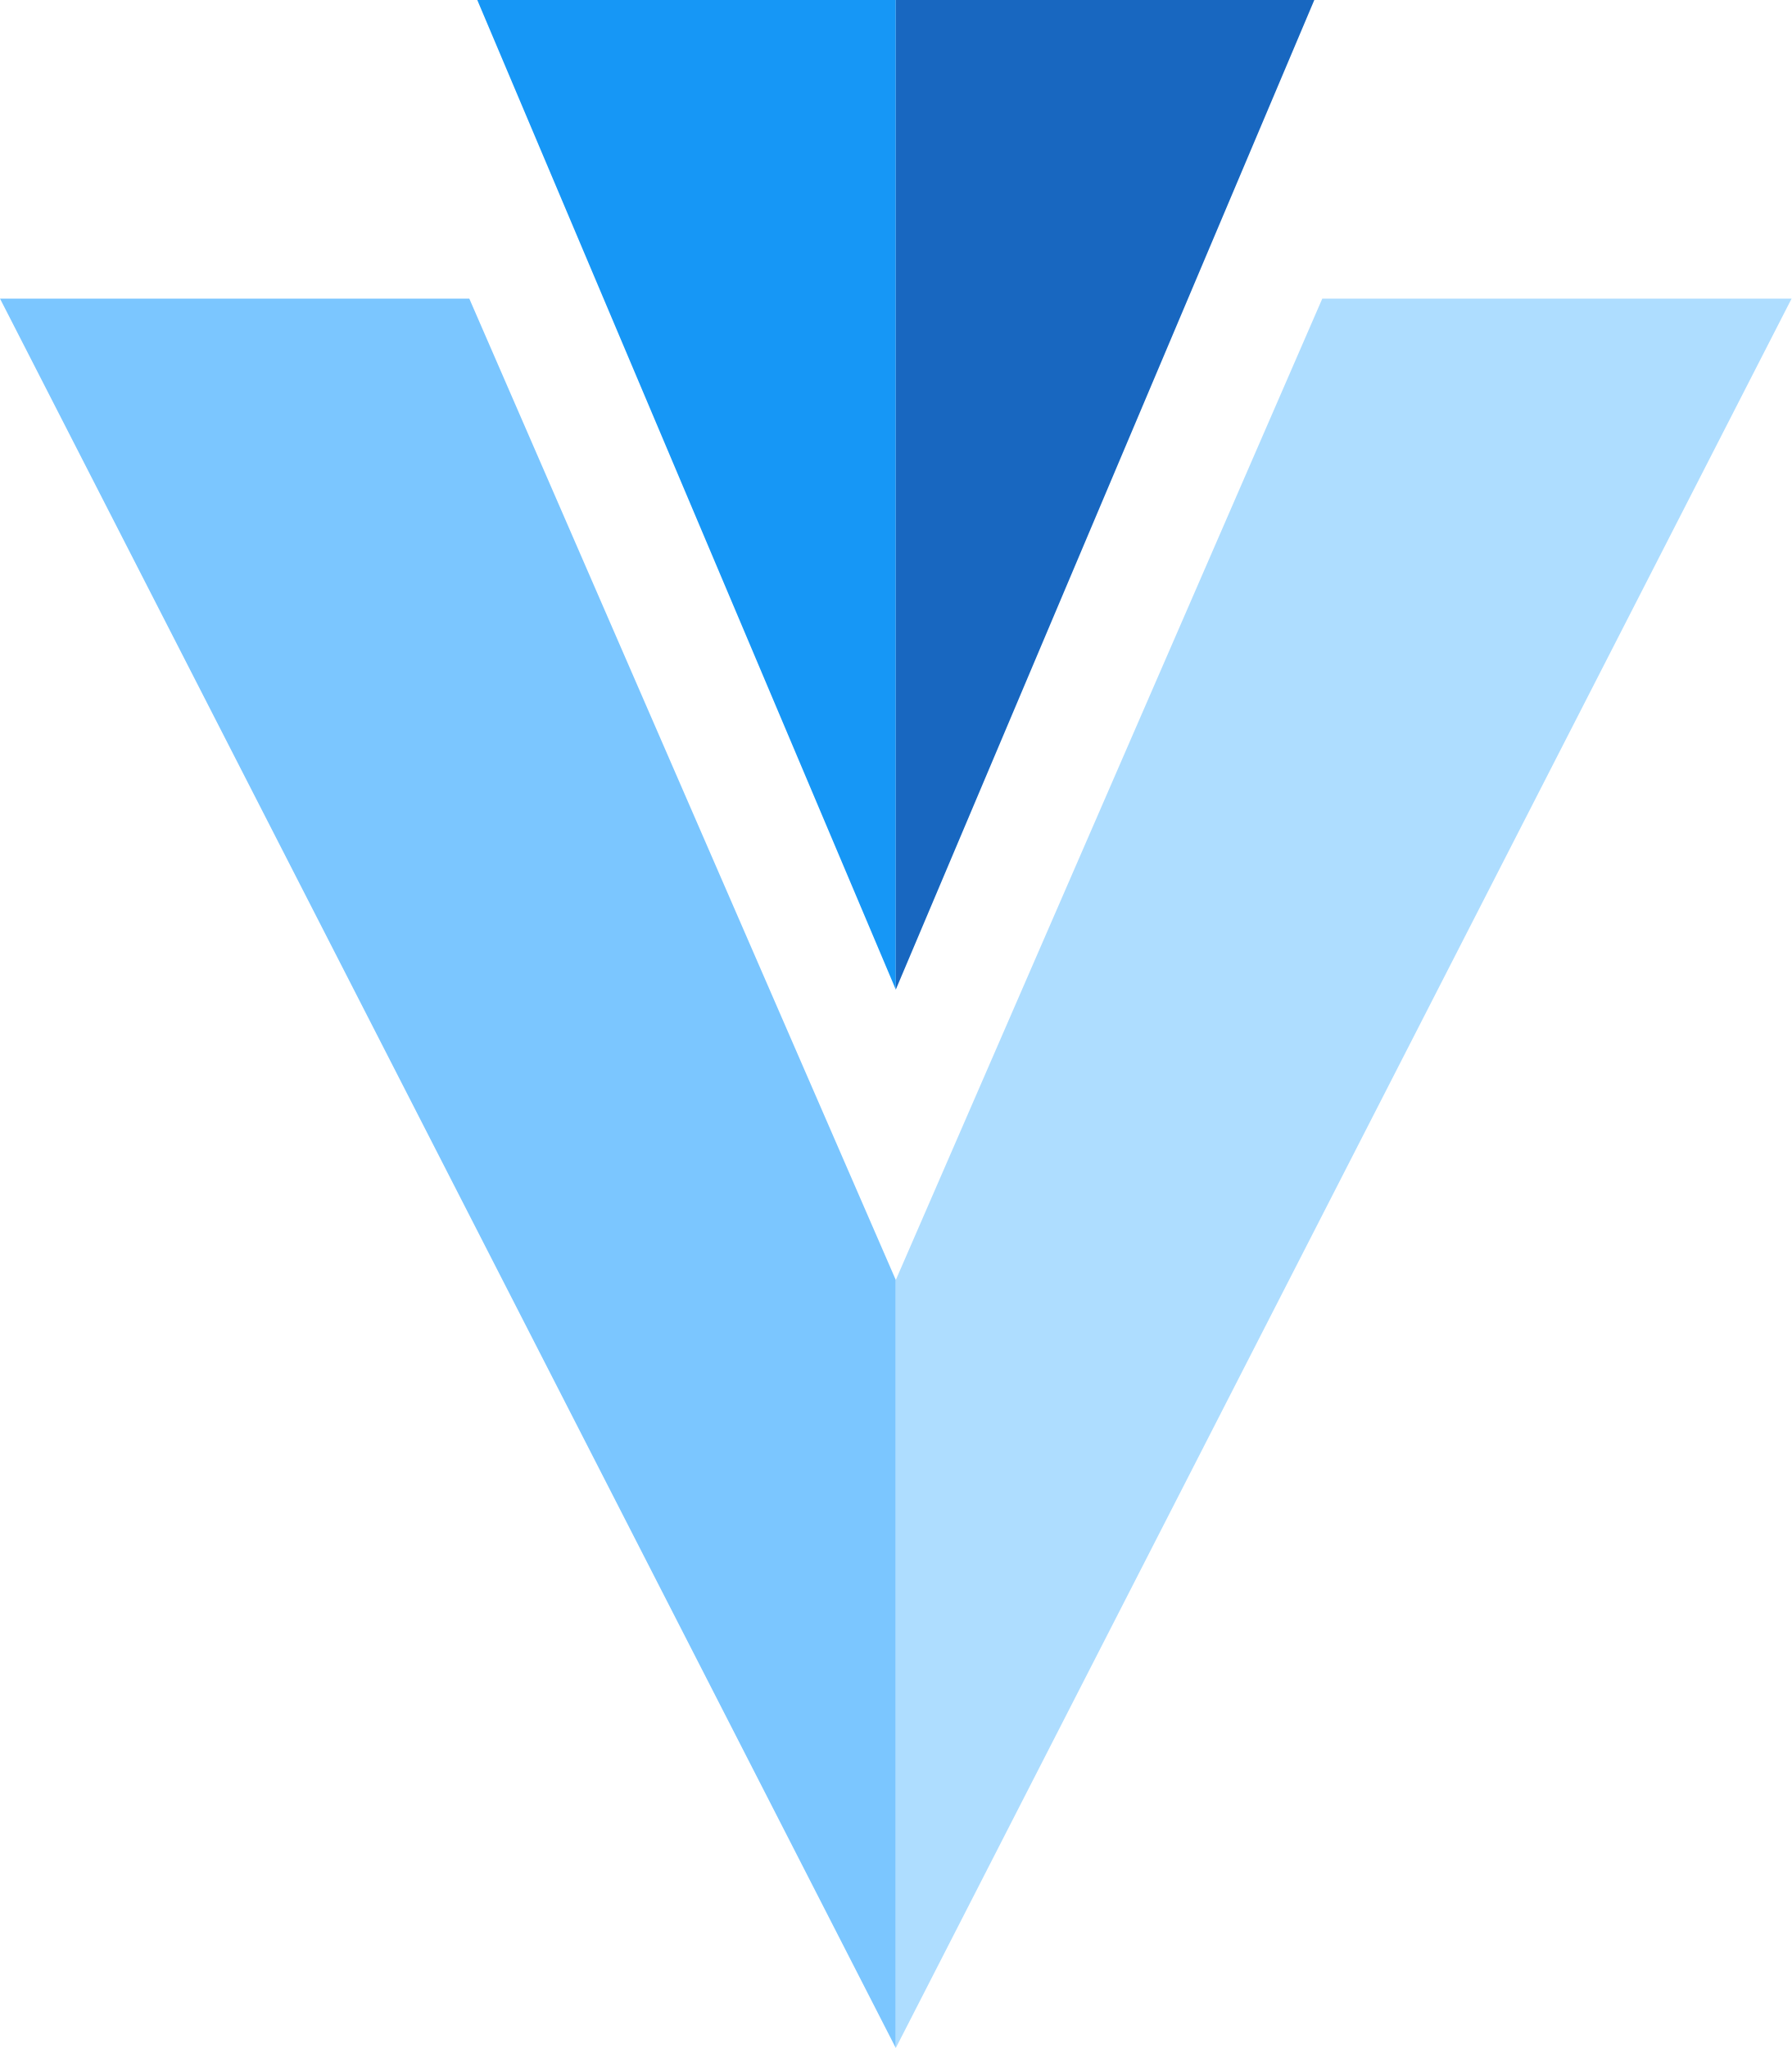
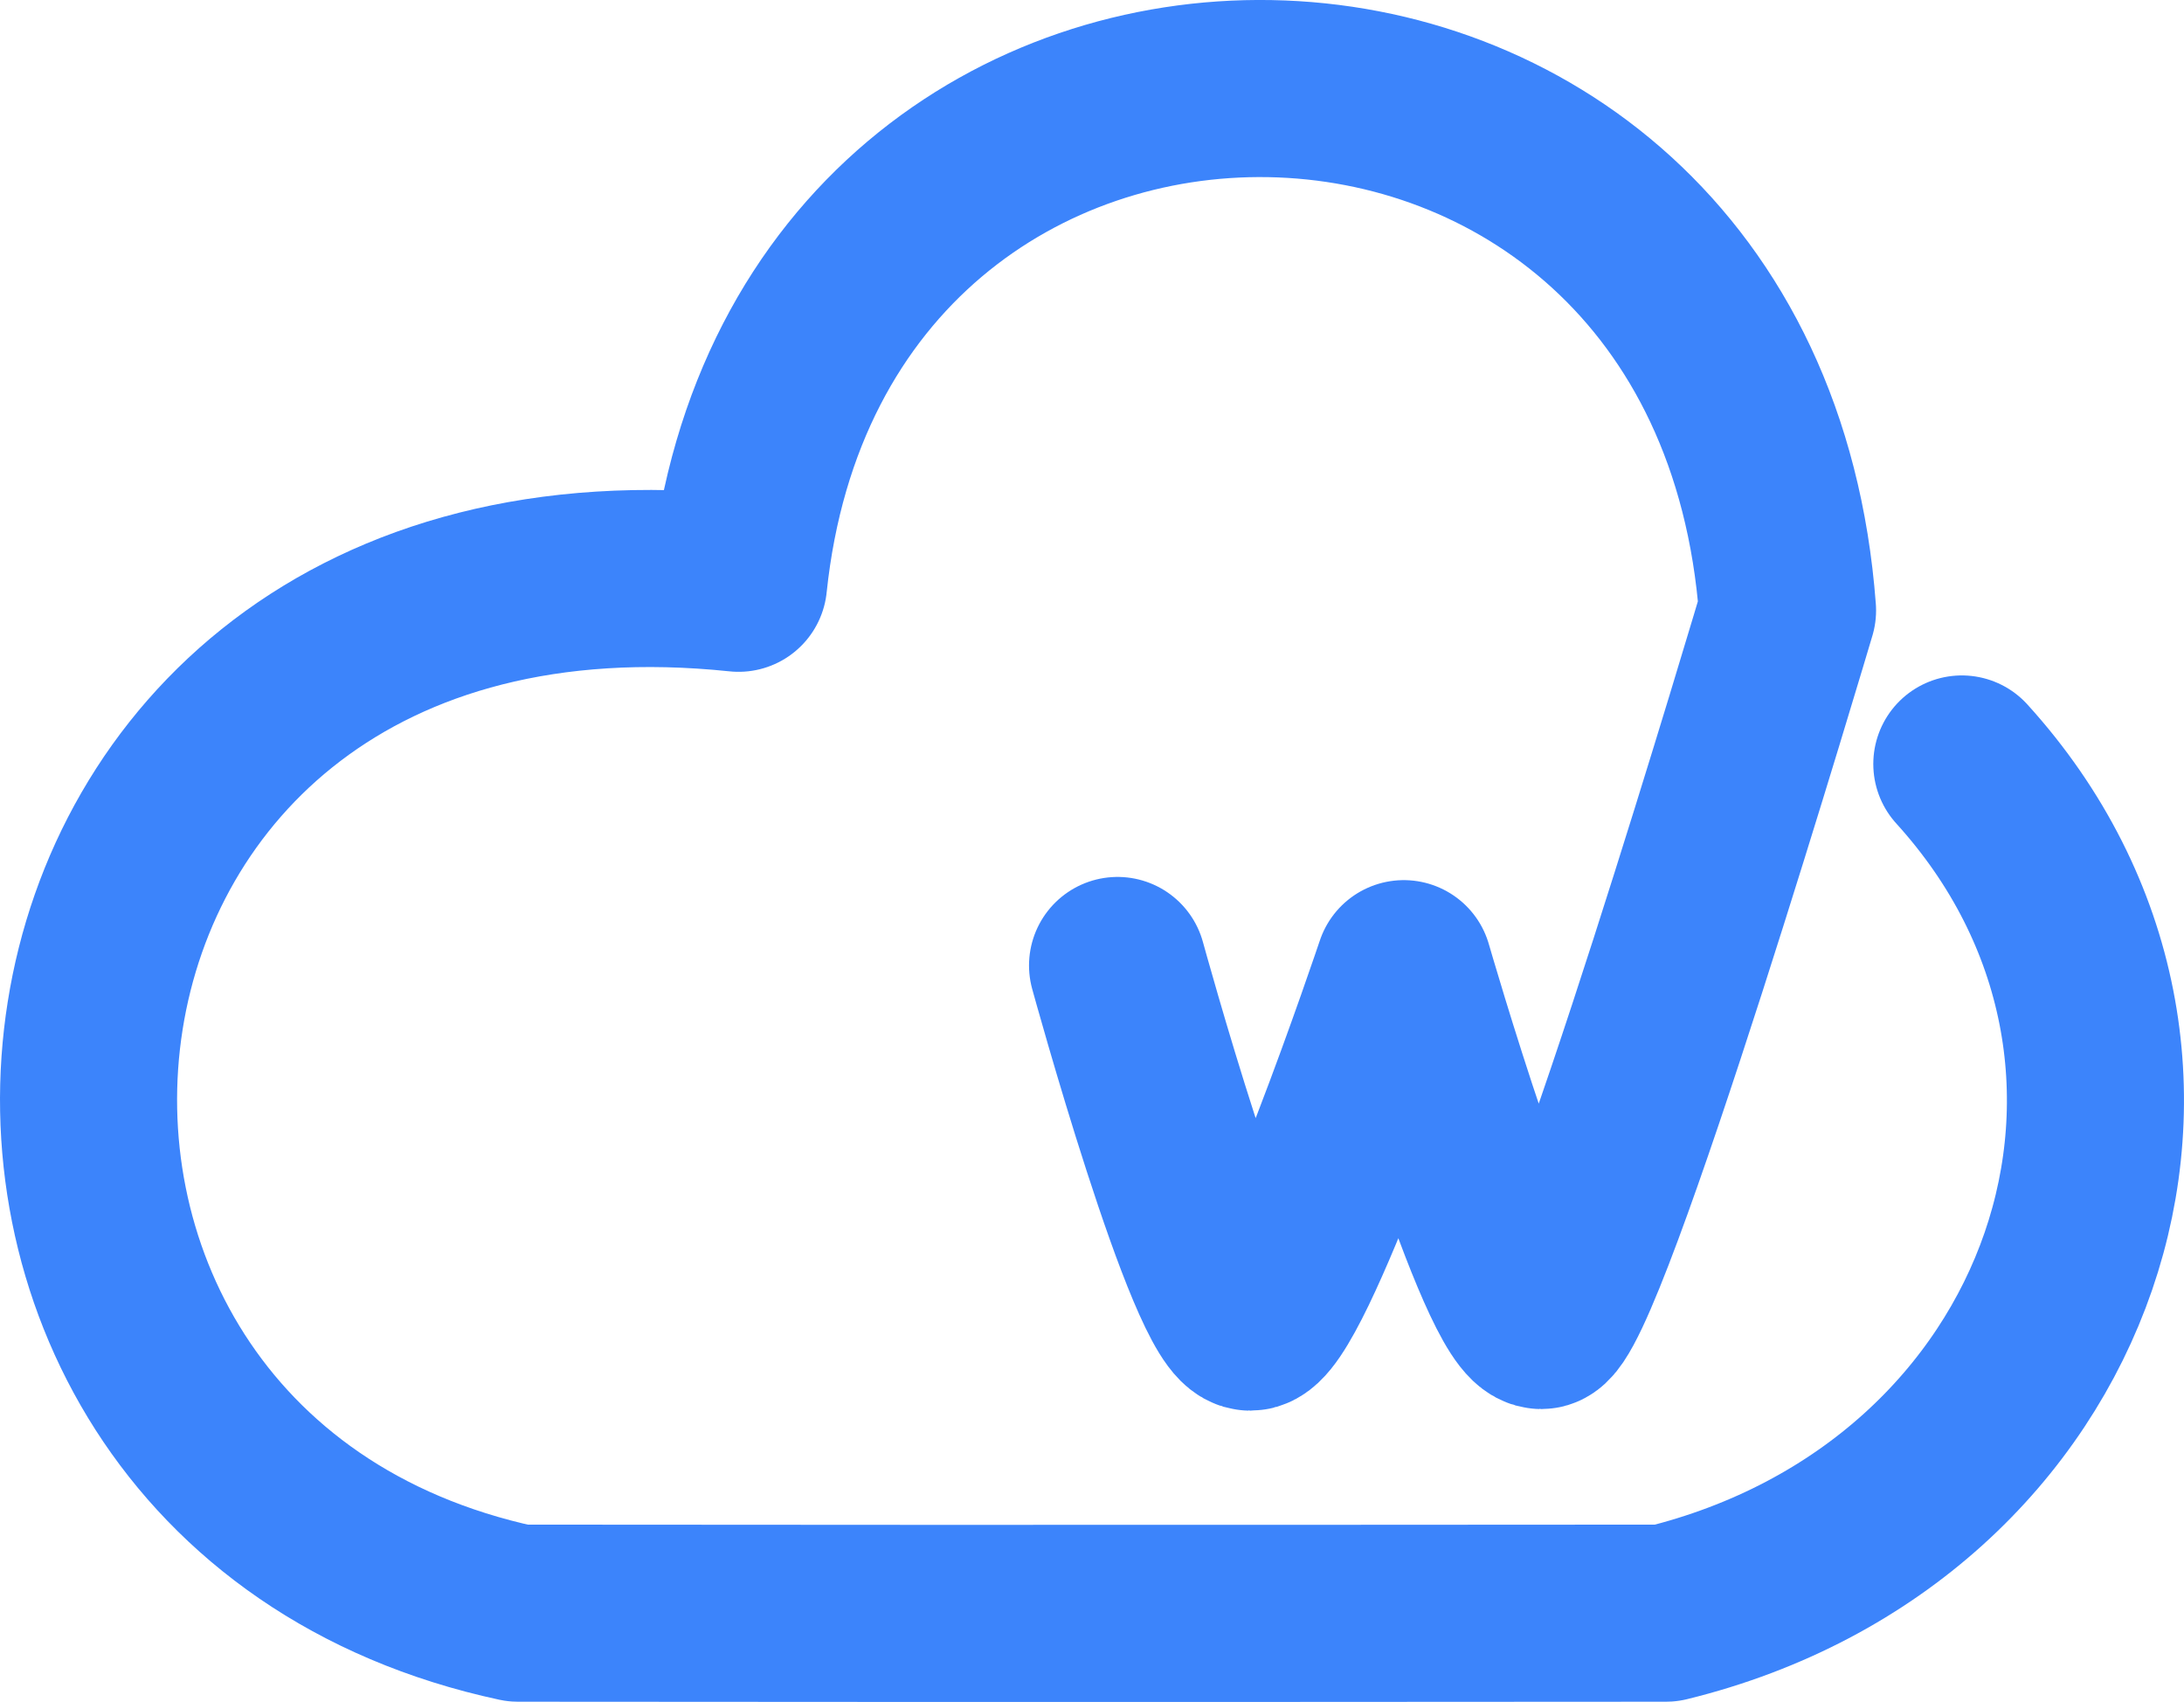
- <svg xmlns="http://www.w3.org/2000/svg" id="Layer_1" data-name="Layer 1" viewBox="0 0 87.5 100">
+ <svg xmlns="http://www.w3.org/2000/svg" width="136.585" height="106.425" viewBox="0 0 1365.846 1064.249">
  <defs>
-     <style>.cls-1{fill:#1697f6;}.cls-2{fill:#7bc6ff;}.cls-3{fill:#1867c0;}.cls-4{fill:#aeddff;}</style>
+     <style>
+       .cls-1 {
+         fill: none;
+         stroke: #3c84fb;
+         stroke-linecap: round;
+         stroke-linejoin: round;
+         stroke-width: 110.74px;
+         fill-rule: evenodd;
+       }
+     </style>
  </defs>
-   <polyline class="cls-1" points="43.75 0 23.31 0 43.75 48.32" />
-   <polygon class="cls-2" points="43.75 62.5 43.75 100 0 14.58 22.92 14.58 43.75 62.5" />
-   <polyline class="cls-3" points="43.75 0 64.19 0 43.75 48.32" />
-   <polygon class="cls-4" points="64.58 14.58 87.5 14.58 43.75 100 43.75 62.5 64.58 14.58" />
+   <path id="Shape_2_copy_2" data-name="Shape 2 copy 2" class="cls-1" d="M1244,646c167.42,184.379,71.86,468.02-185,531,0,0-398.09.35-718,0C-64.822,1089.74-4.181,482.46,479,533c43.766-417.928,623.76-412.56,656,17,0,0-131.56,444-154,444s-86-220-86-220-74.282,221-96,221-83-223-83-223" transform="translate(-17.094 -168.281)" />
</svg>
